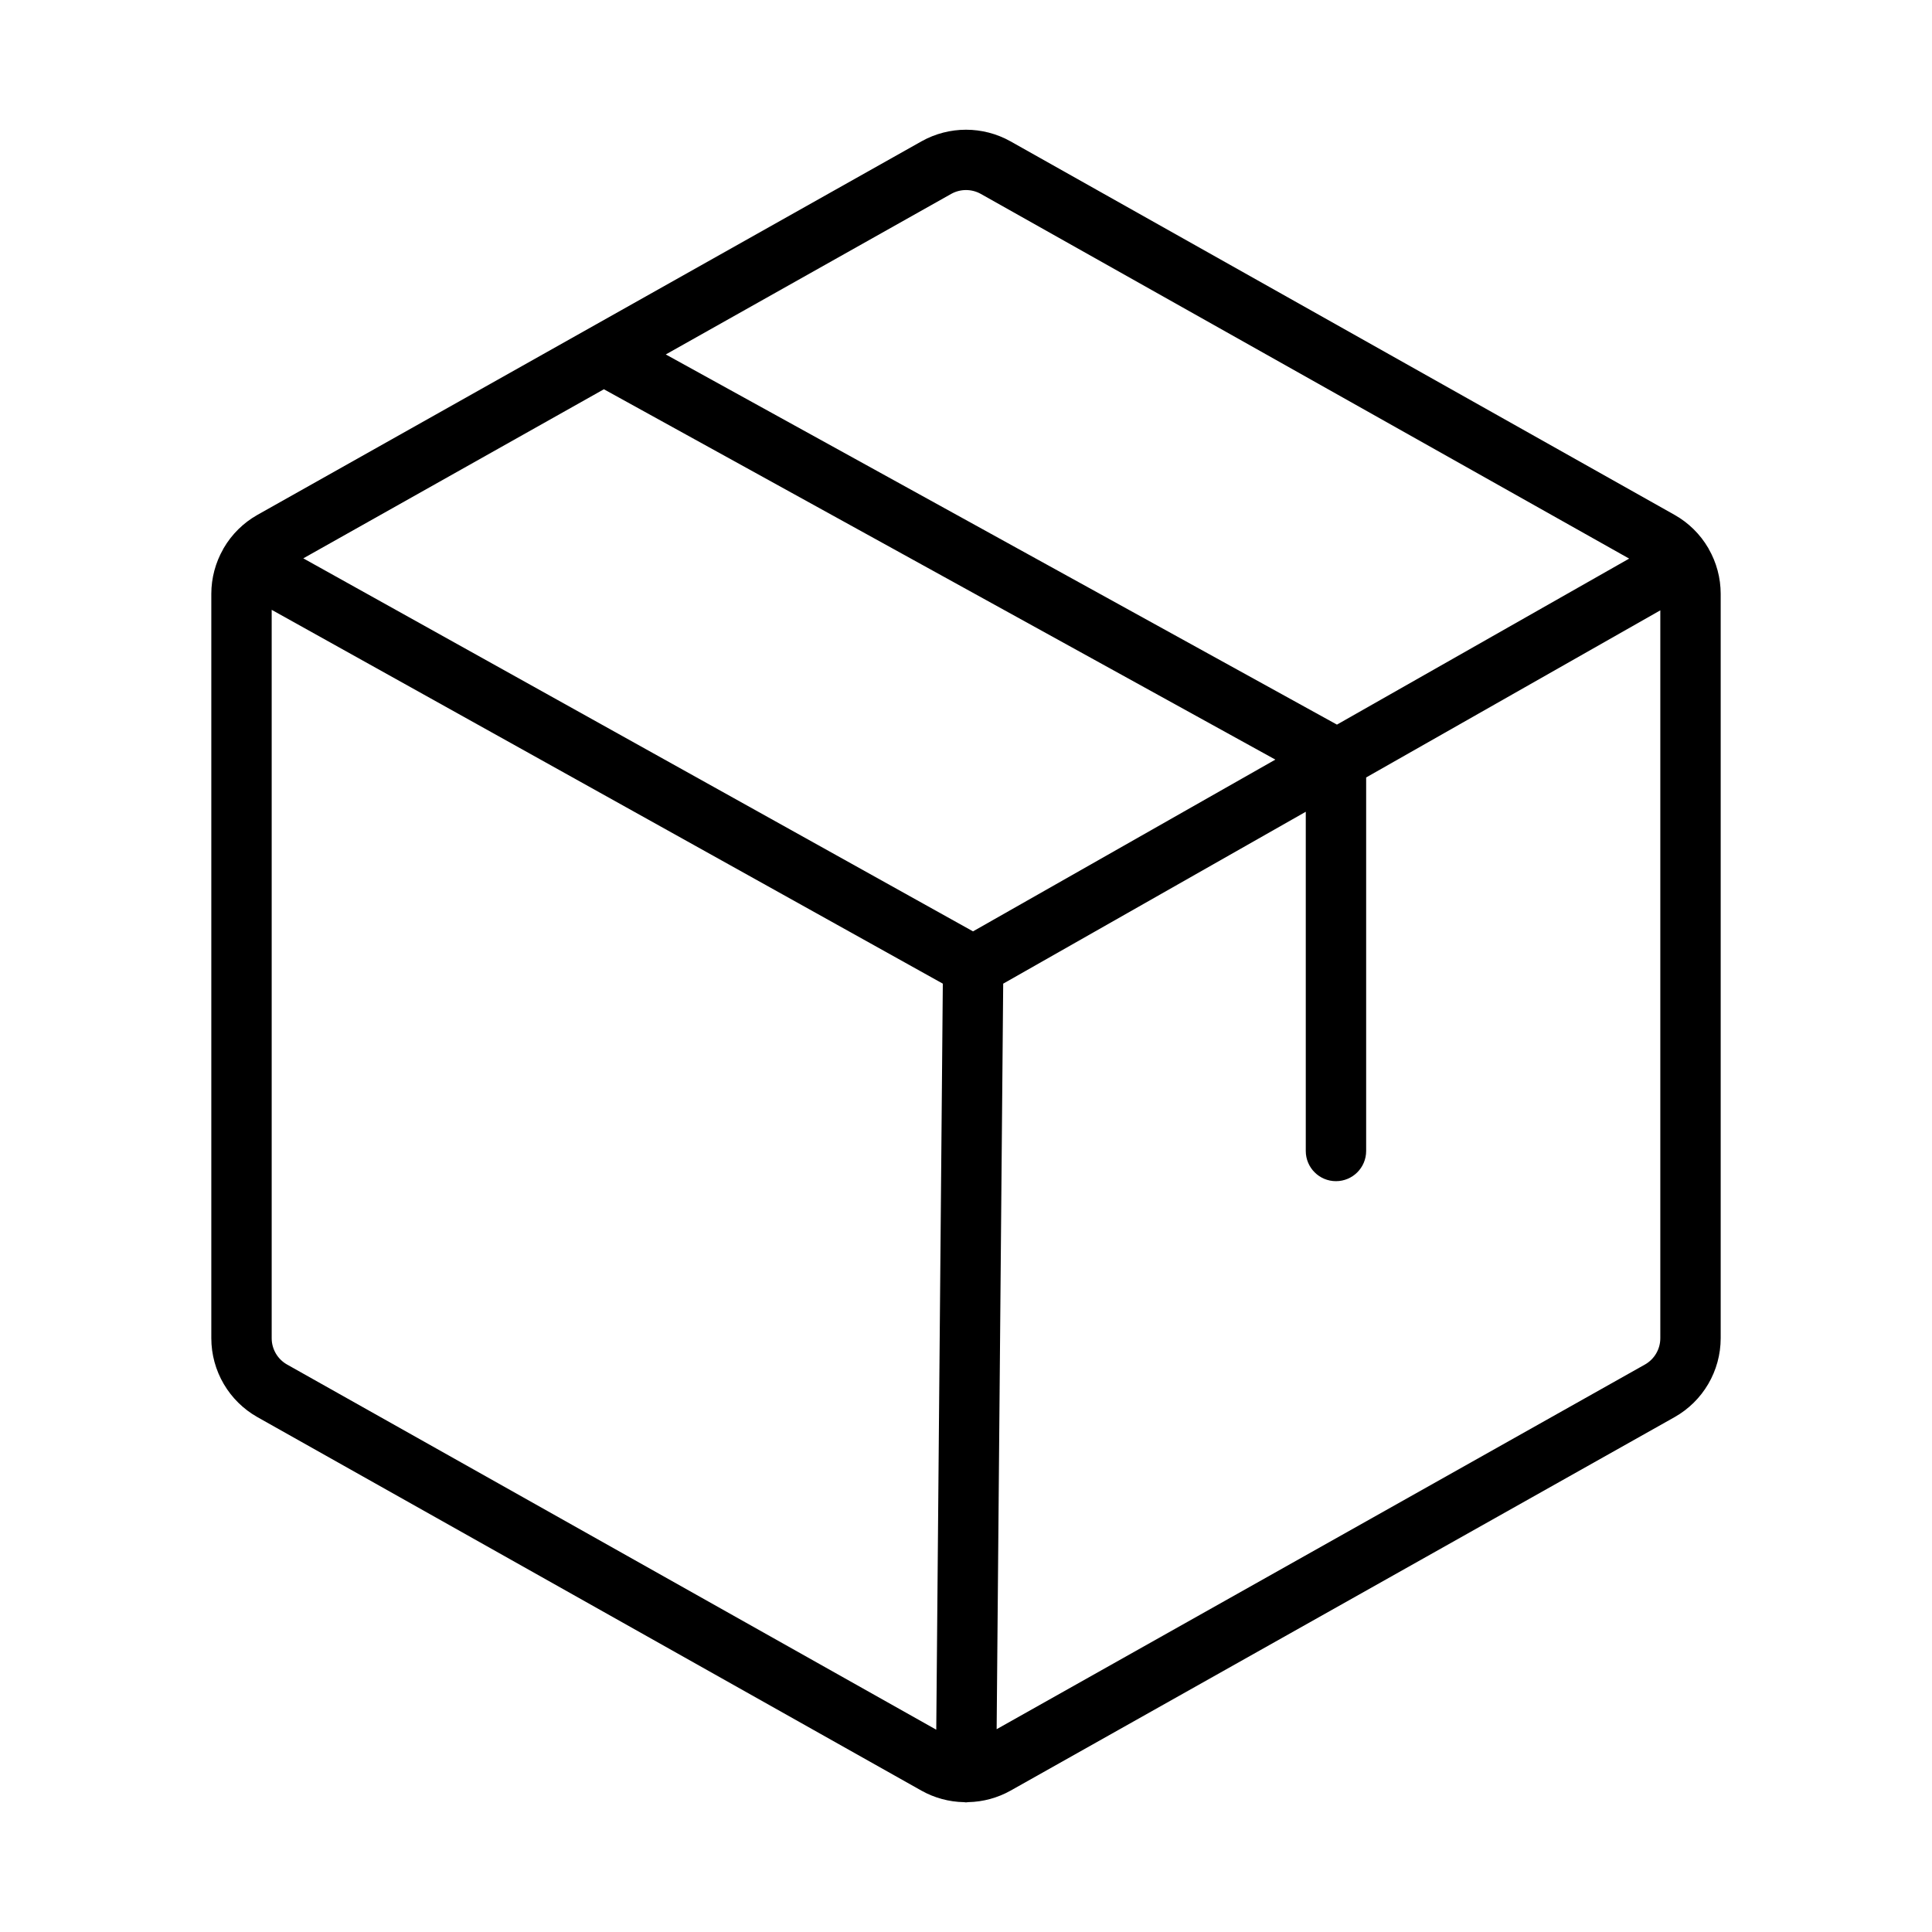
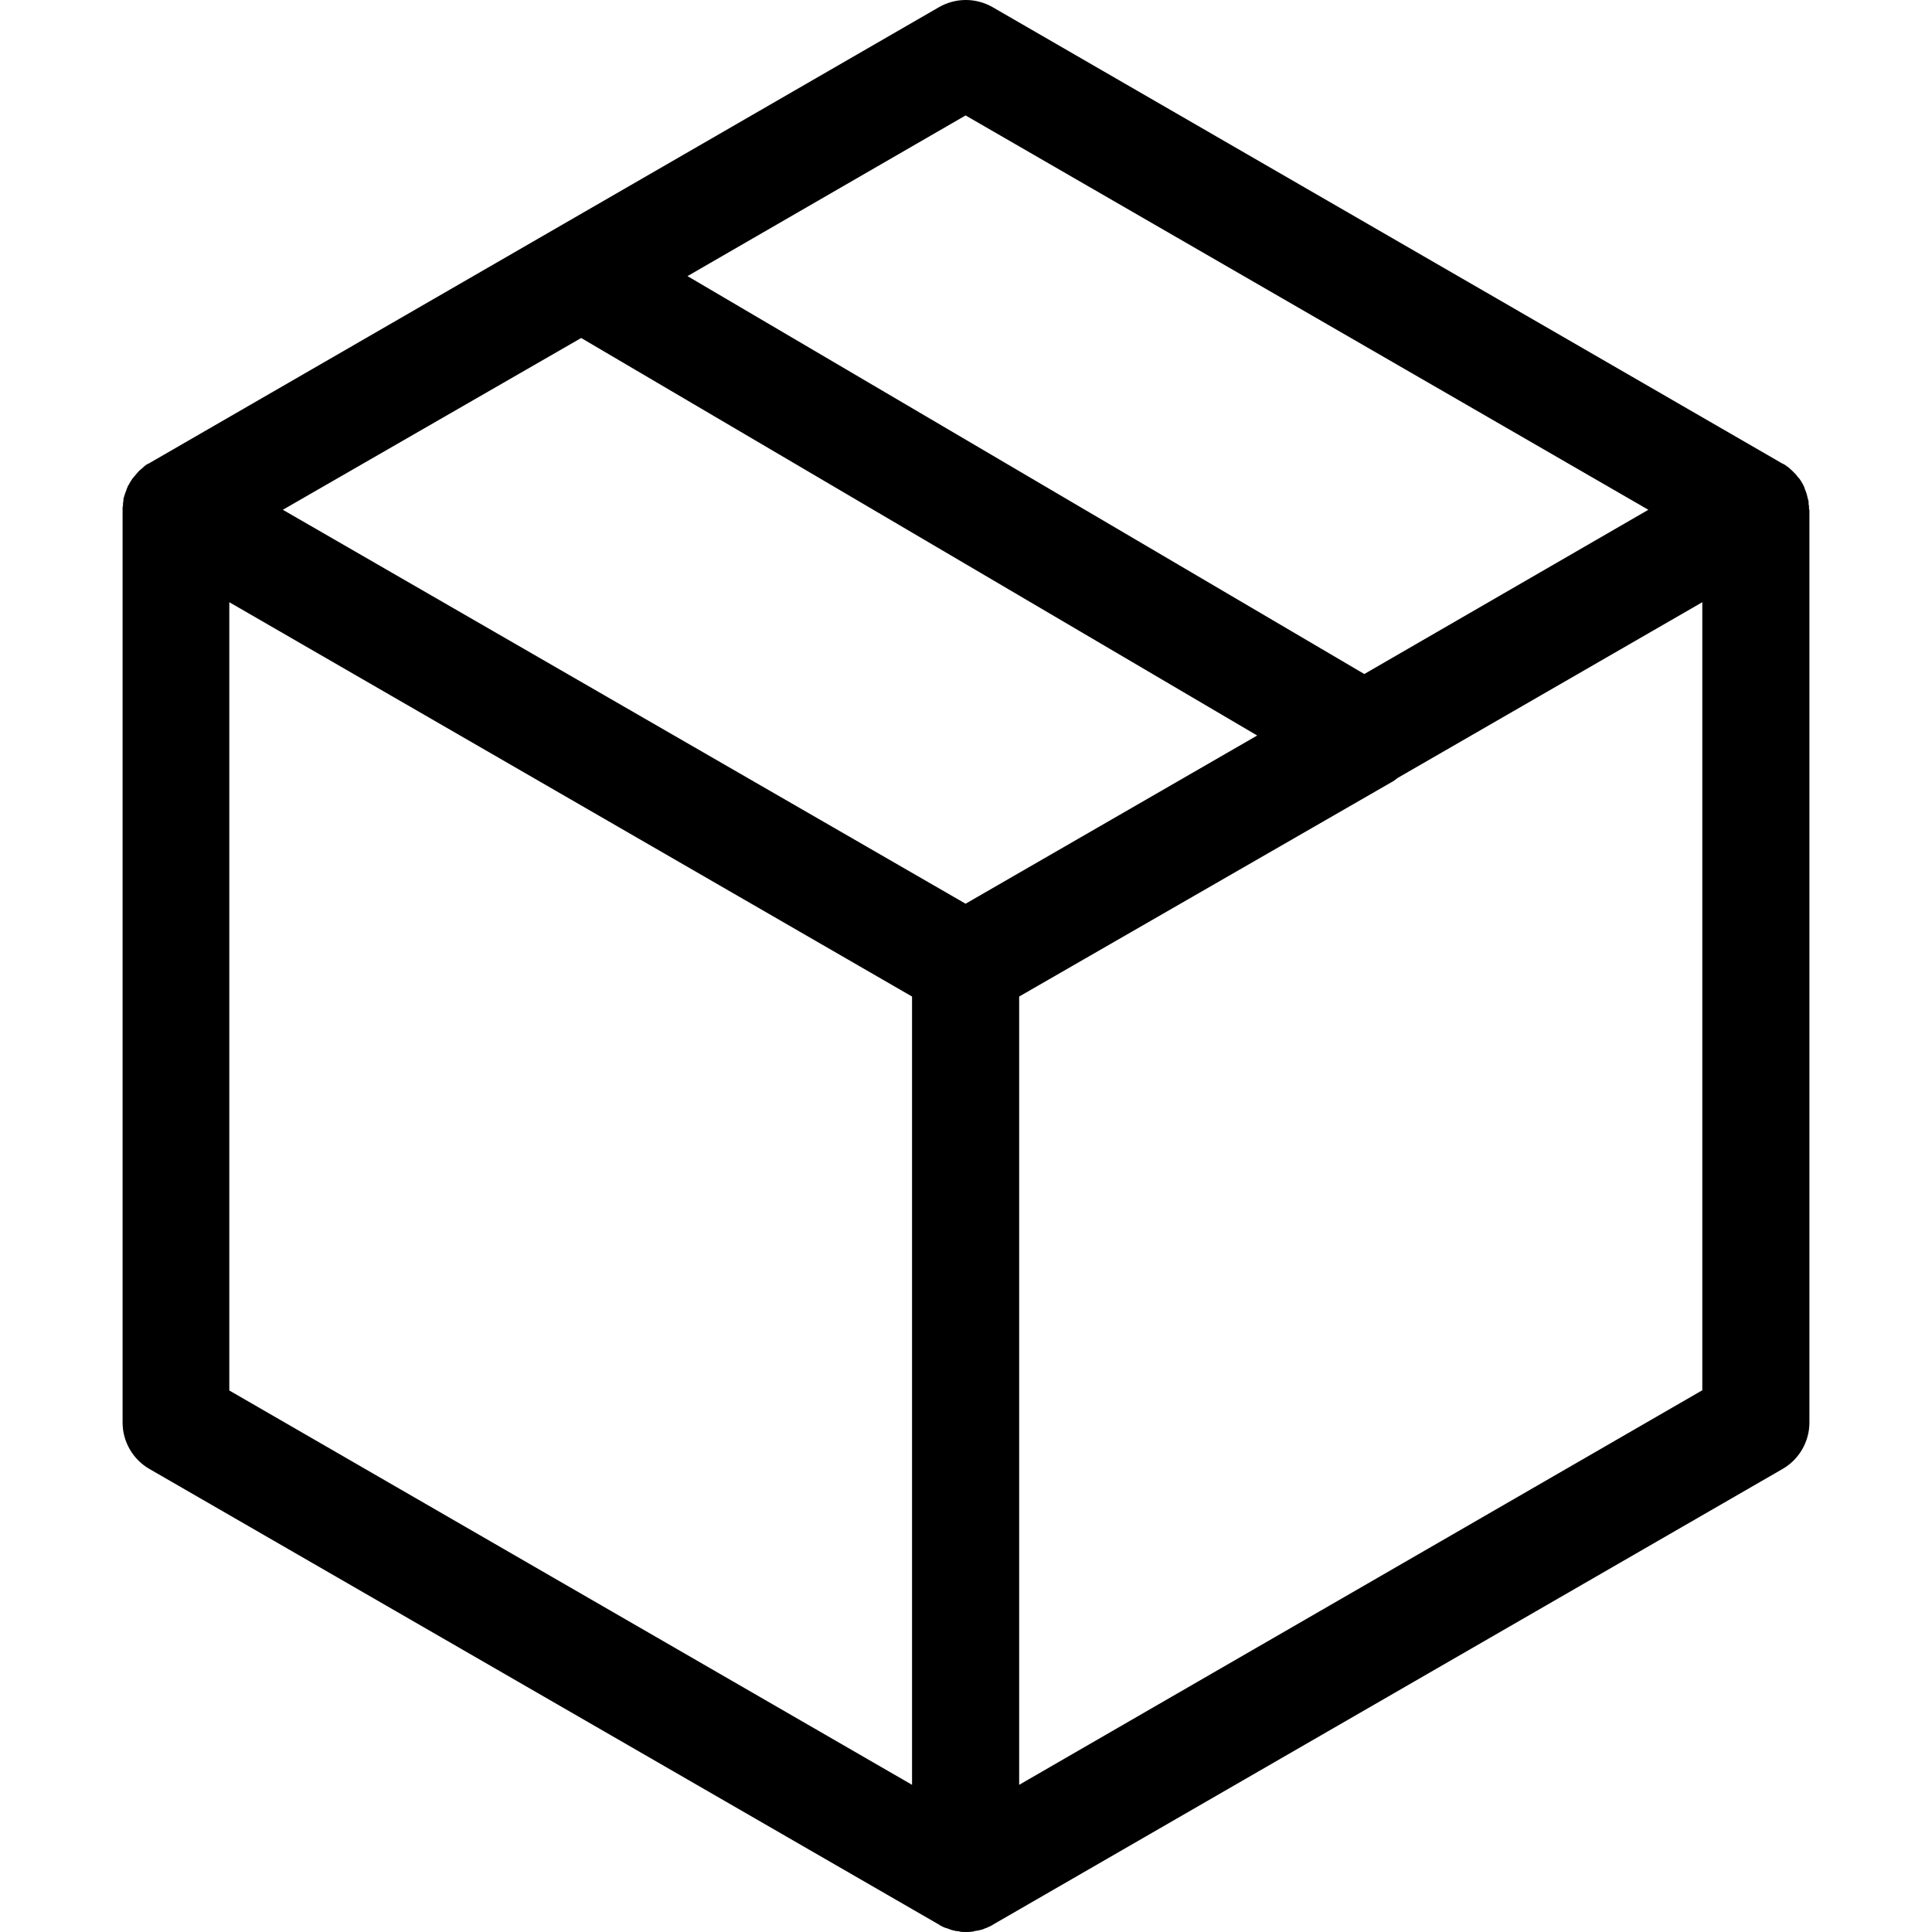
- <svg xmlns="http://www.w3.org/2000/svg" fill="#000000" width="800px" height="800px" viewBox="0 0 256 256" id="Flat">
-   <path d="M226.405,72.719c-.012-.022-.018-.046-.03-.068l-.013-.019a11.99,11.99,0,0,0-4.479-4.412l-88-49.5a12.069,12.069,0,0,0-11.766,0l-88,49.5a11.999,11.999,0,0,0-4.485,4.425c-.005.01-.013.017-.018.026-.013.024-.019.05-.032.074a11.985,11.985,0,0,0-1.582,5.934v98.643a12.017,12.017,0,0,0,6.117,10.459l88,49.5a11.976,11.976,0,0,0,5.612,1.514c.083.006.162.026.247.027h.036c.101,0,.195-.022.294-.029a11.978,11.978,0,0,0,5.577-1.512l88-49.5a12.014,12.014,0,0,0,6.117-10.459V78.679A11.986,11.986,0,0,0,226.405,72.719Zm-100.366-47.026a4.023,4.023,0,0,1,3.922,0l85.911,48.325L177.152,96.015,88.22,46.966Zm2.891,97.718L40.189,73.983,80.019,51.579l88.973,49.072Zm-90.891,57.397a4.005,4.005,0,0,1-2.039-3.486V80.806l88.928,49.533-.869,98.855Zm179.922,0-85.9,48.319.868-98.787,40.093-22.778v44.949a4,4,0,0,0,8,0V103.017l38.978-22.144v96.448A4.005,4.005,0,0,1,217.961,180.808Z" />
+ <svg xmlns="http://www.w3.org/2000/svg" fill="#000000" height="800px" width="800px" version="1.1" id="Capa_1" viewBox="0 0 487 487" xml:space="preserve">
+   <g>
+     <path d="M456,128.3c0-0.1,0-0.3,0-0.4c0-0.3,0-0.5-0.1-0.8c0-0.1,0-0.2,0-0.4c0-0.4-0.1-0.7-0.2-1c0-0.1-0.1-0.3-0.1-0.4   c-0.1-0.3-0.1-0.6-0.2-0.8c0-0.1-0.1-0.2-0.1-0.3c-0.1-0.4-0.3-0.7-0.4-1.1c0-0.1-0.1-0.2-0.1-0.3c-0.3-0.7-0.7-1.4-1.2-2.1   c-0.1-0.1-0.1-0.2-0.2-0.2c-0.2-0.3-0.5-0.6-0.7-0.9c-0.1-0.1-0.1-0.1-0.2-0.2c-0.2-0.2-0.4-0.4-0.6-0.6c-0.1-0.1-0.2-0.2-0.3-0.3   c-0.3-0.2-0.5-0.5-0.8-0.7c-0.1-0.1-0.2-0.1-0.3-0.2c-0.2-0.2-0.4-0.3-0.7-0.5c-0.1-0.1-0.2-0.1-0.4-0.2c-0.1,0-0.1-0.1-0.2-0.1   l-199-115c-4.2-2.4-9.3-2.4-13.5,0L37.9,116.6l-0.3,0.2l0,0l0,0c0,0,0,0-0.1,0c-0.2,0.1-0.5,0.3-0.7,0.4c0,0-0.1,0-0.1,0.1   c-0.2,0.1-0.4,0.3-0.6,0.5l-0.1,0.1c-0.2,0.2-0.4,0.3-0.6,0.5l-0.1,0.1c-0.2,0.2-0.4,0.3-0.5,0.5c-0.1,0.1-0.1,0.1-0.2,0.2   c-0.1,0.2-0.3,0.3-0.4,0.5c-0.1,0.1-0.1,0.1-0.2,0.2c-0.1,0.2-0.3,0.3-0.4,0.5c-0.1,0.1-0.1,0.2-0.2,0.2c-0.1,0.2-0.2,0.3-0.3,0.5   c-0.1,0.1-0.1,0.2-0.2,0.3c-0.1,0.2-0.2,0.3-0.3,0.5c0,0.1-0.1,0.2-0.1,0.2c-0.1,0.2-0.2,0.3-0.3,0.5c0,0.1-0.1,0.2-0.1,0.3   c-0.1,0.2-0.2,0.4-0.2,0.5s-0.1,0.2-0.1,0.3c-0.1,0.2-0.1,0.3-0.2,0.5c0,0.1-0.1,0.2-0.1,0.3c-0.1,0.2-0.1,0.4-0.2,0.6   c0,0.1,0,0.2-0.1,0.3c0,0.2-0.1,0.4-0.1,0.6c0,0.1,0,0.2,0,0.3c0,0.2-0.1,0.4-0.1,0.6c0,0.1,0,0.2,0,0.3c0,0.2,0,0.4-0.1,0.6   c0,0.1,0,0.3,0,0.4c0,0.2,0,0.3,0,0.5l0,0l0,0v229.9c0,4.8,2.6,9.3,6.8,11.7l199.1,114.9c0,0,0.1,0,0.1,0.1c0.5,0.3,1,0.5,1.5,0.7   h0.1c0.5,0.2,0.9,0.3,1.4,0.5c0.1,0,0.3,0.1,0.4,0.1c0.4,0.1,0.8,0.2,1.2,0.2c0.1,0,0.3,0,0.4,0.1c0.5,0.1,1.1,0.1,1.6,0.1   c0.5,0,1.1,0,1.6-0.1c0.1,0,0.3,0,0.4-0.1c0.4-0.1,0.8-0.1,1.2-0.2c0.1,0,0.3-0.1,0.4-0.1c0.5-0.1,1-0.3,1.4-0.5h0.1   c0.5-0.2,1-0.5,1.5-0.7c0,0,0.1,0,0.1-0.1l199.1-114.9c4.2-2.4,6.8-6.9,6.8-11.7V128.5C456,128.4,456,128.3,456,128.3z M243.4,29.1   l172.1,99.4l-71.6,41.4L173.3,69.6L243.4,29.1z M229.9,449.9L57.8,350.5V151.8l172.1,99.4V449.9z M243.4,227.8L71.3,128.5   l75.2-43.3l170.4,100.2L243.4,227.8z M429,350.5l-172.1,99.4V251.2l93.8-54c0.6-0.3,1.1-0.7,1.6-1.1l76.8-44.3v198.7H429z" />
+   </g>
</svg>
